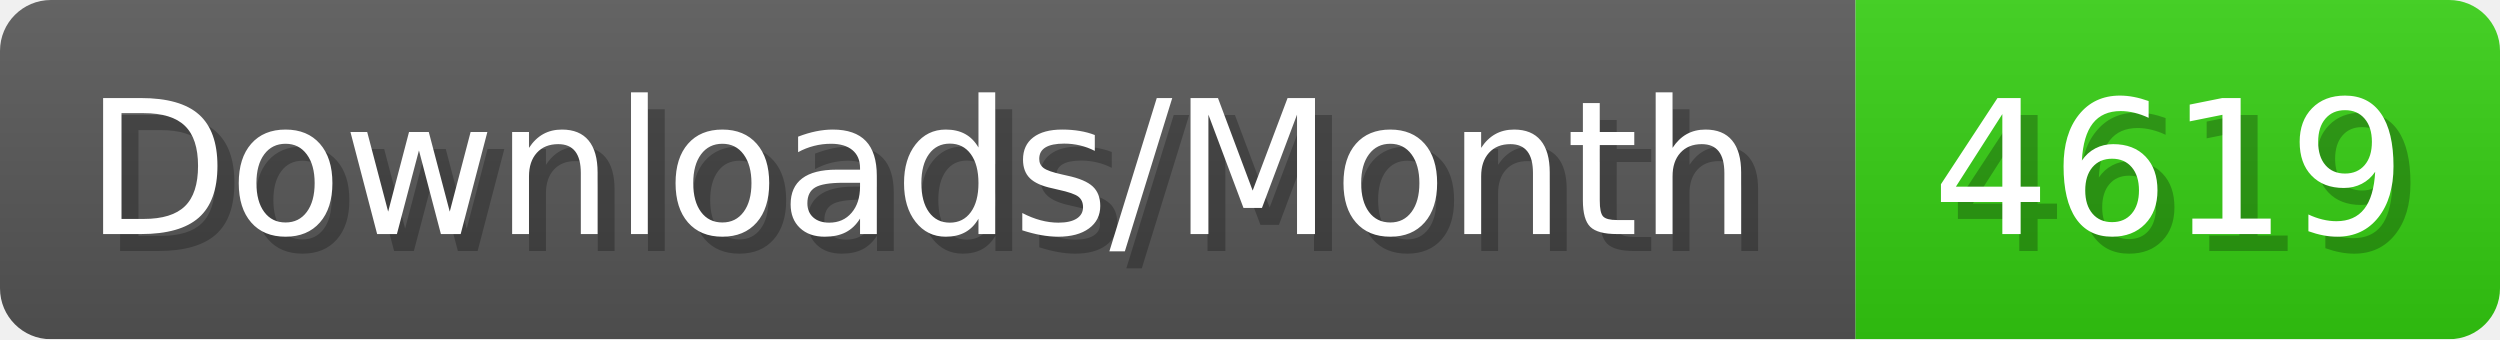
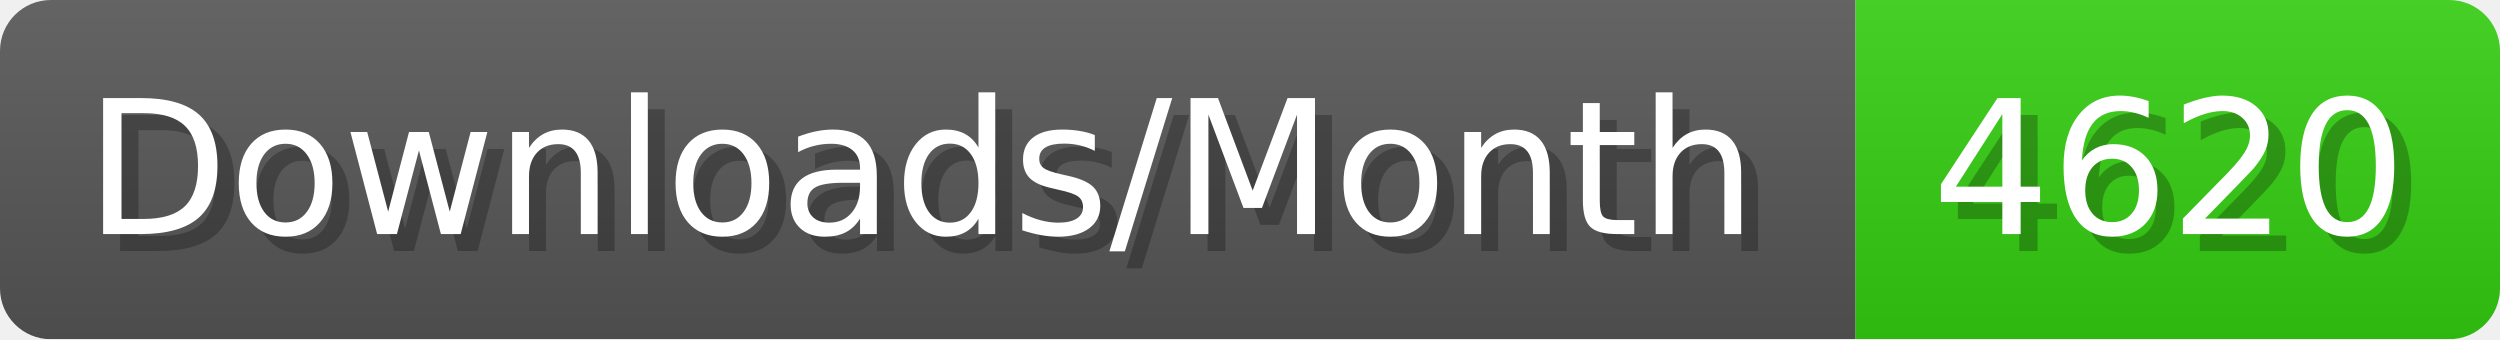
- <svg xmlns="http://www.w3.org/2000/svg" width="147.4" height="20" viewBox="0 0 1474 200" role="img" aria-label="Downloads/Month: 4619">
+ <svg xmlns="http://www.w3.org/2000/svg" width="147.4" height="20" viewBox="0 0 1474 200" role="img" aria-label="Downloads/Month: 4620">
  <linearGradient id="YlXUI" x2="0" y2="100%">
    <stop offset="0" stop-opacity=".1" stop-color="#EEE" />
    <stop offset="1" stop-opacity=".1" />
  </linearGradient>
  <mask id="JHhop">
    <rect width="1474" height="200" rx="30" fill="#FFF" />
  </mask>
  <g mask="url(#JHhop)">
    <rect width="1094" height="200" fill="#555" />
    <rect width="380" height="200" fill="#3C1" x="1094" />
    <rect width="1474" height="200" fill="url(#YlXUI)" />
  </g>
  <g aria-hidden="true" fill="#fff" text-anchor="start" font-family="Verdana,DejaVu Sans,sans-serif" font-size="110">
    <text x="60" y="148" textLength="994" fill="#000" opacity="0.25">Downloads/Month</text>
    <text x="50" y="138" textLength="994">Downloads/Month</text>
-     <text x="1149" y="148" textLength="280" fill="#000" opacity="0.25">4619</text>
-     <text x="1139" y="138" textLength="280">4619</text>
+     <text x="1149" y="148" textLength="280" fill="#000" opacity="0.25">4620</text>
+     <text x="1139" y="138" textLength="280">4620</text>
  </g>
</svg>
